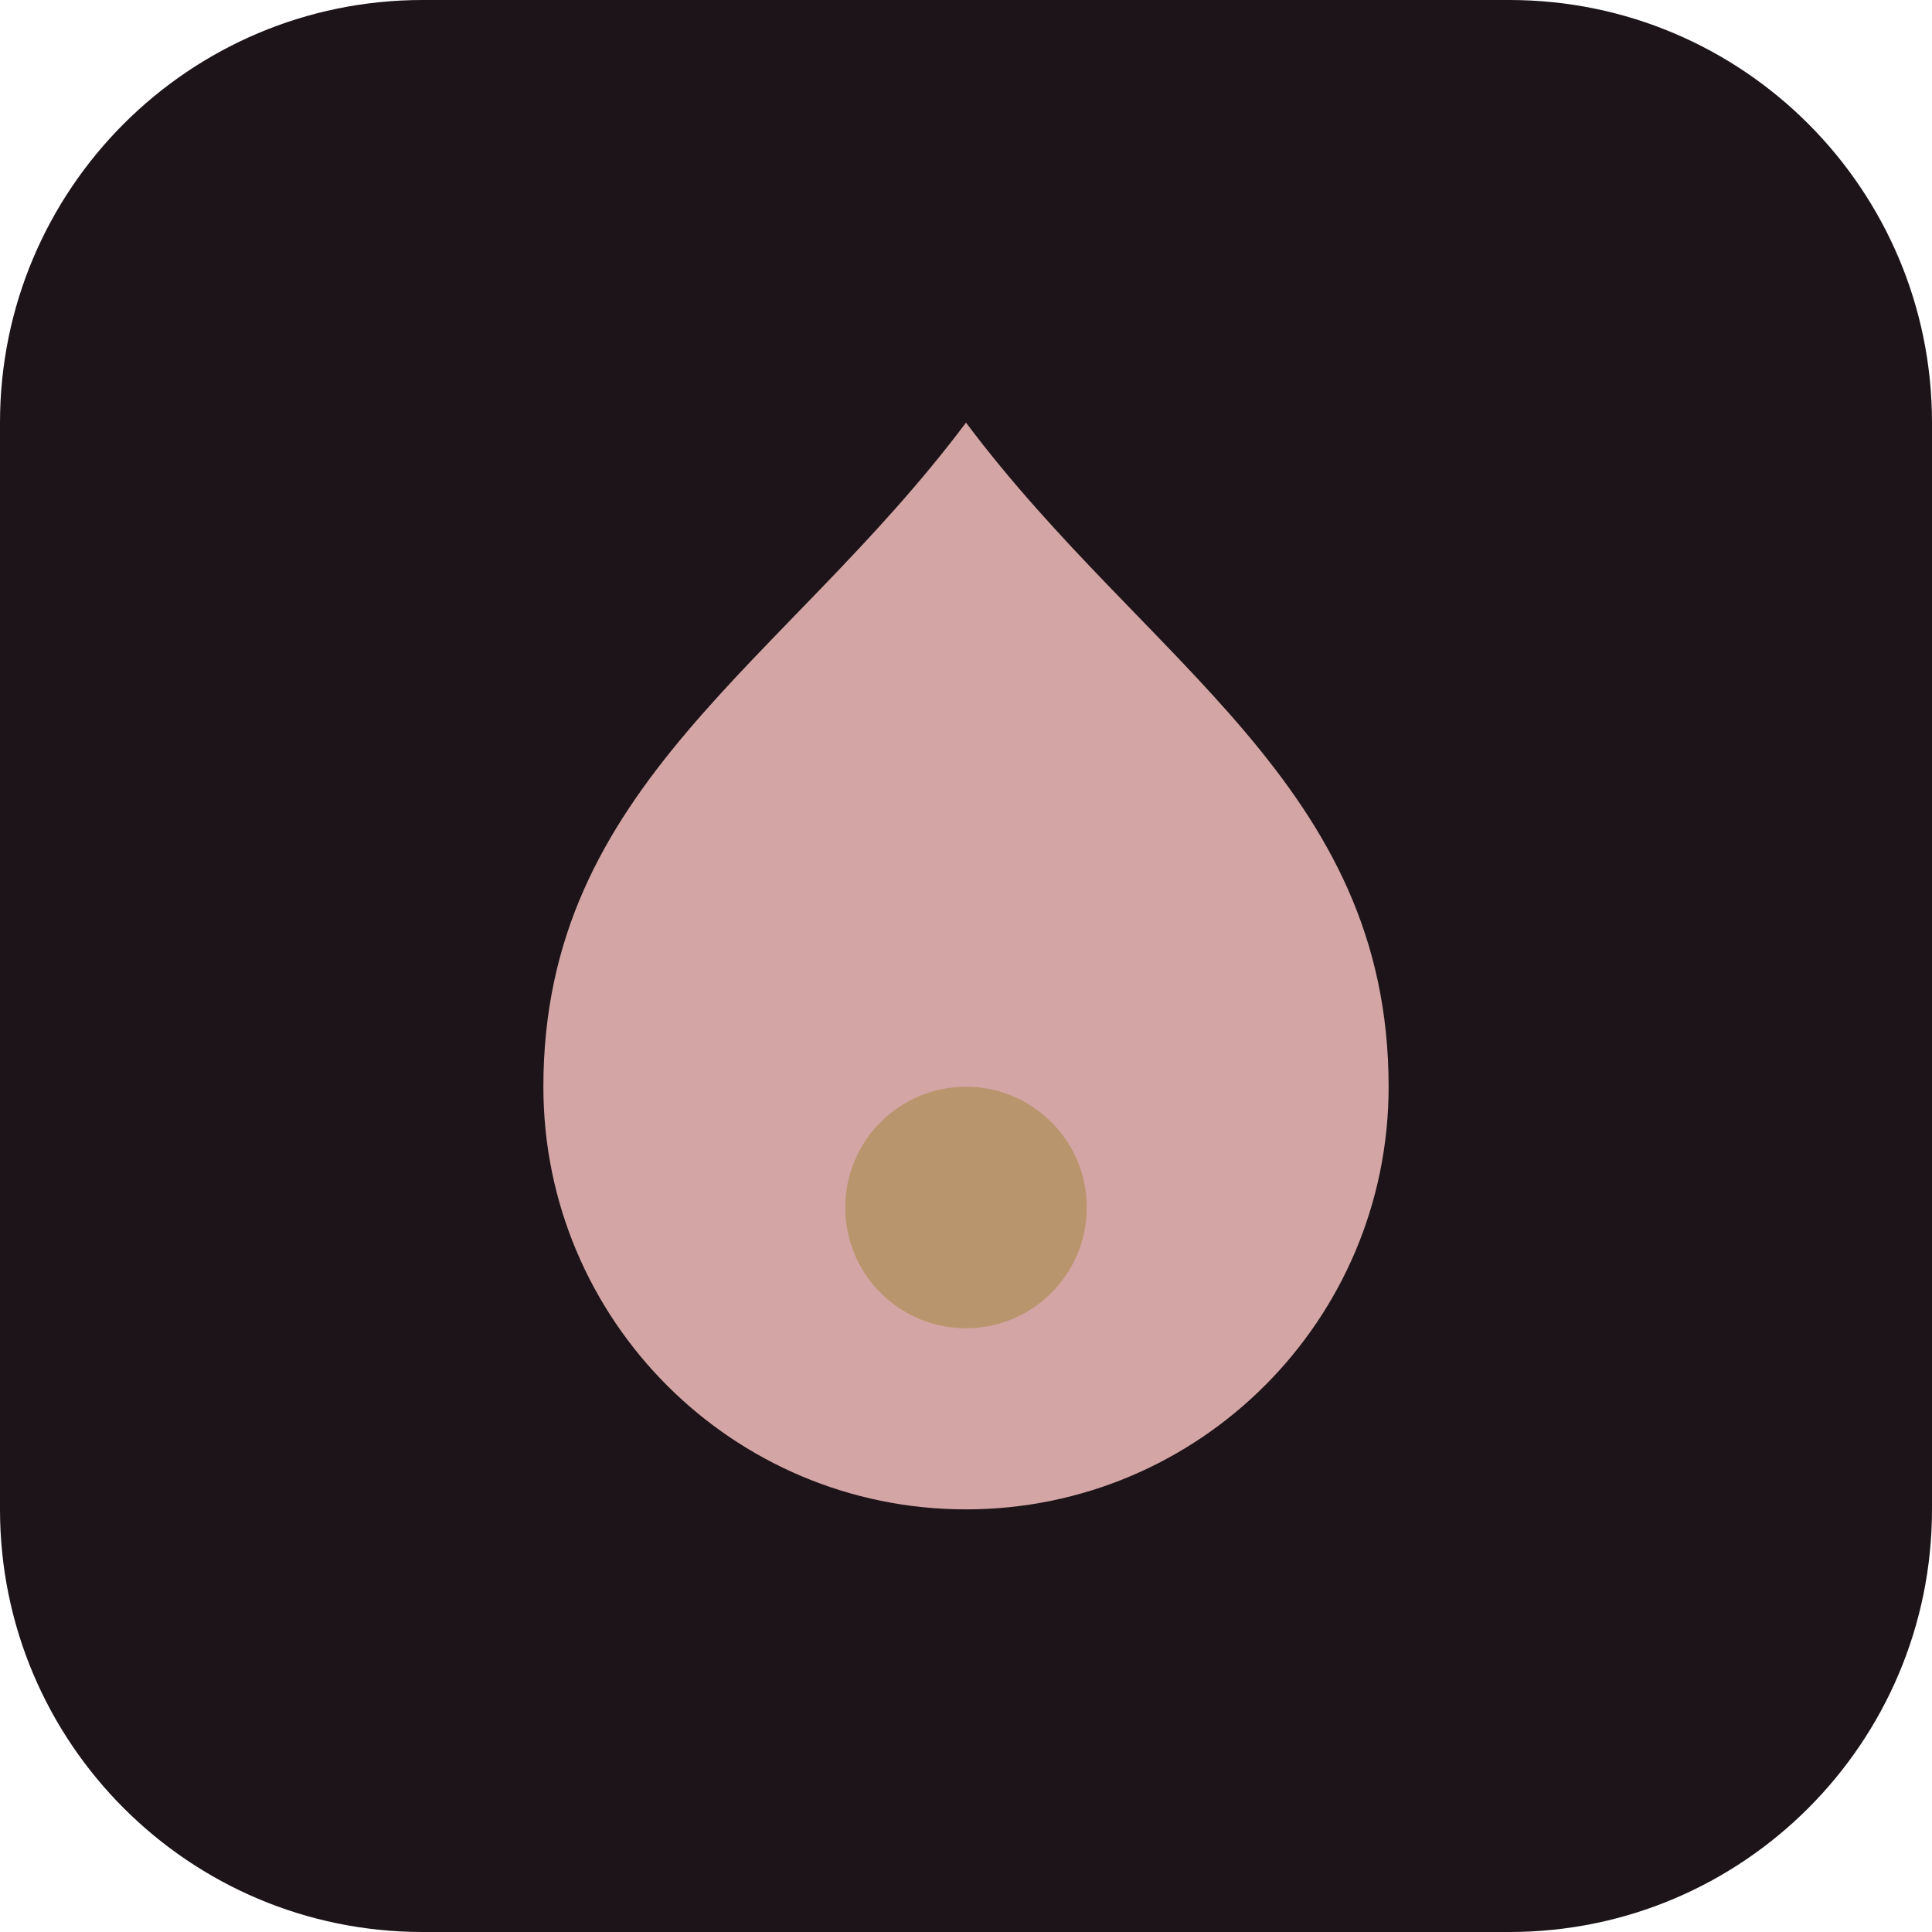
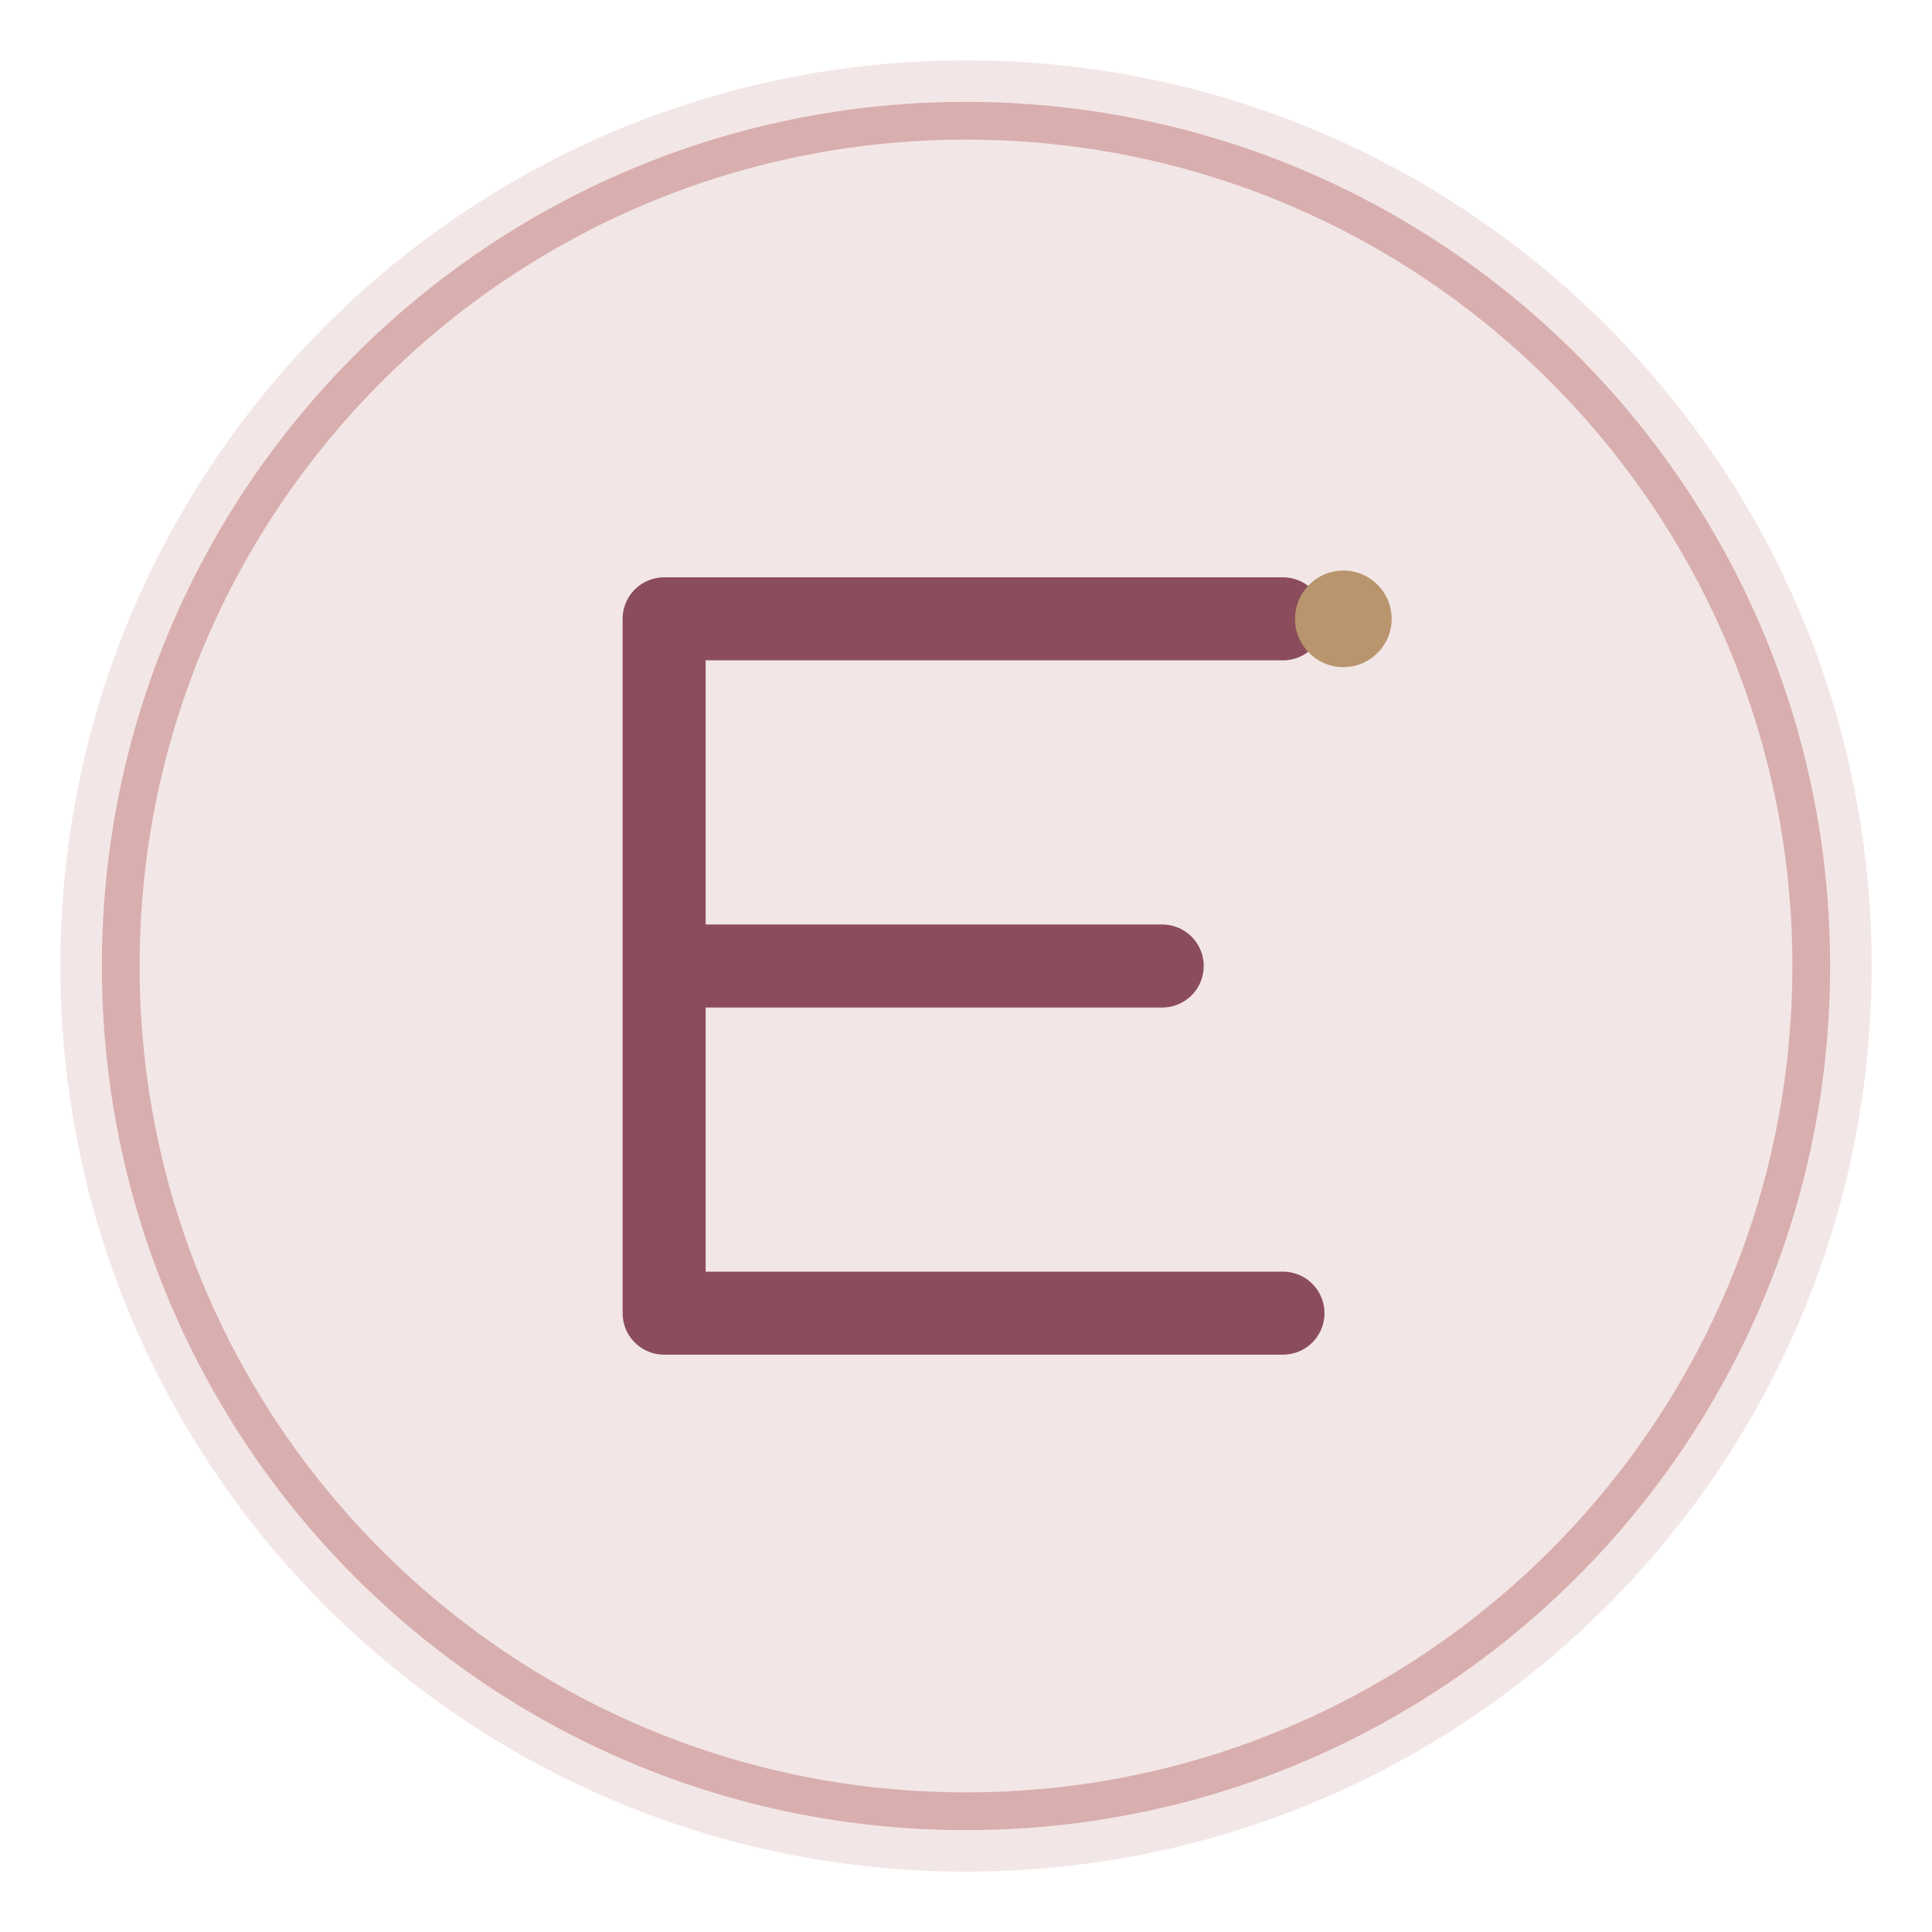
- <svg xmlns="http://www.w3.org/2000/svg" viewBox="0 0 64 64" fill="none">
-   <rect width="64" height="64" rx="14" fill="#1C1418" />
-   <path d="M32 14c-6 8-14 12-14 22a14 14 0 0028 0c0-10-8-14-14-22z" fill="#D4A5A5" />
-   <circle cx="32" cy="40" r="4" fill="#B8956C" />
+ <svg xmlns="http://www.w3.org/2000/svg" viewBox="0 0 64 64" role="img" aria-label="Ellie Collections">
+   <circle cx="32" cy="32" r="30" fill="#F3E6E6" />
+   <circle cx="32" cy="32" r="28" fill="none" stroke="#D4A5A5" stroke-width="1.25" opacity="0.85" />
+   <path d="M22 20.5h20.5M22 32h16.5M22 43.5h20.5M22 20.5v23" fill="none" stroke="#8B4D5C" stroke-width="2.75" stroke-linecap="round" stroke-linejoin="round" />
+   <circle cx="44.5" cy="20.5" r="1.6" fill="#B8956C" />
</svg>
